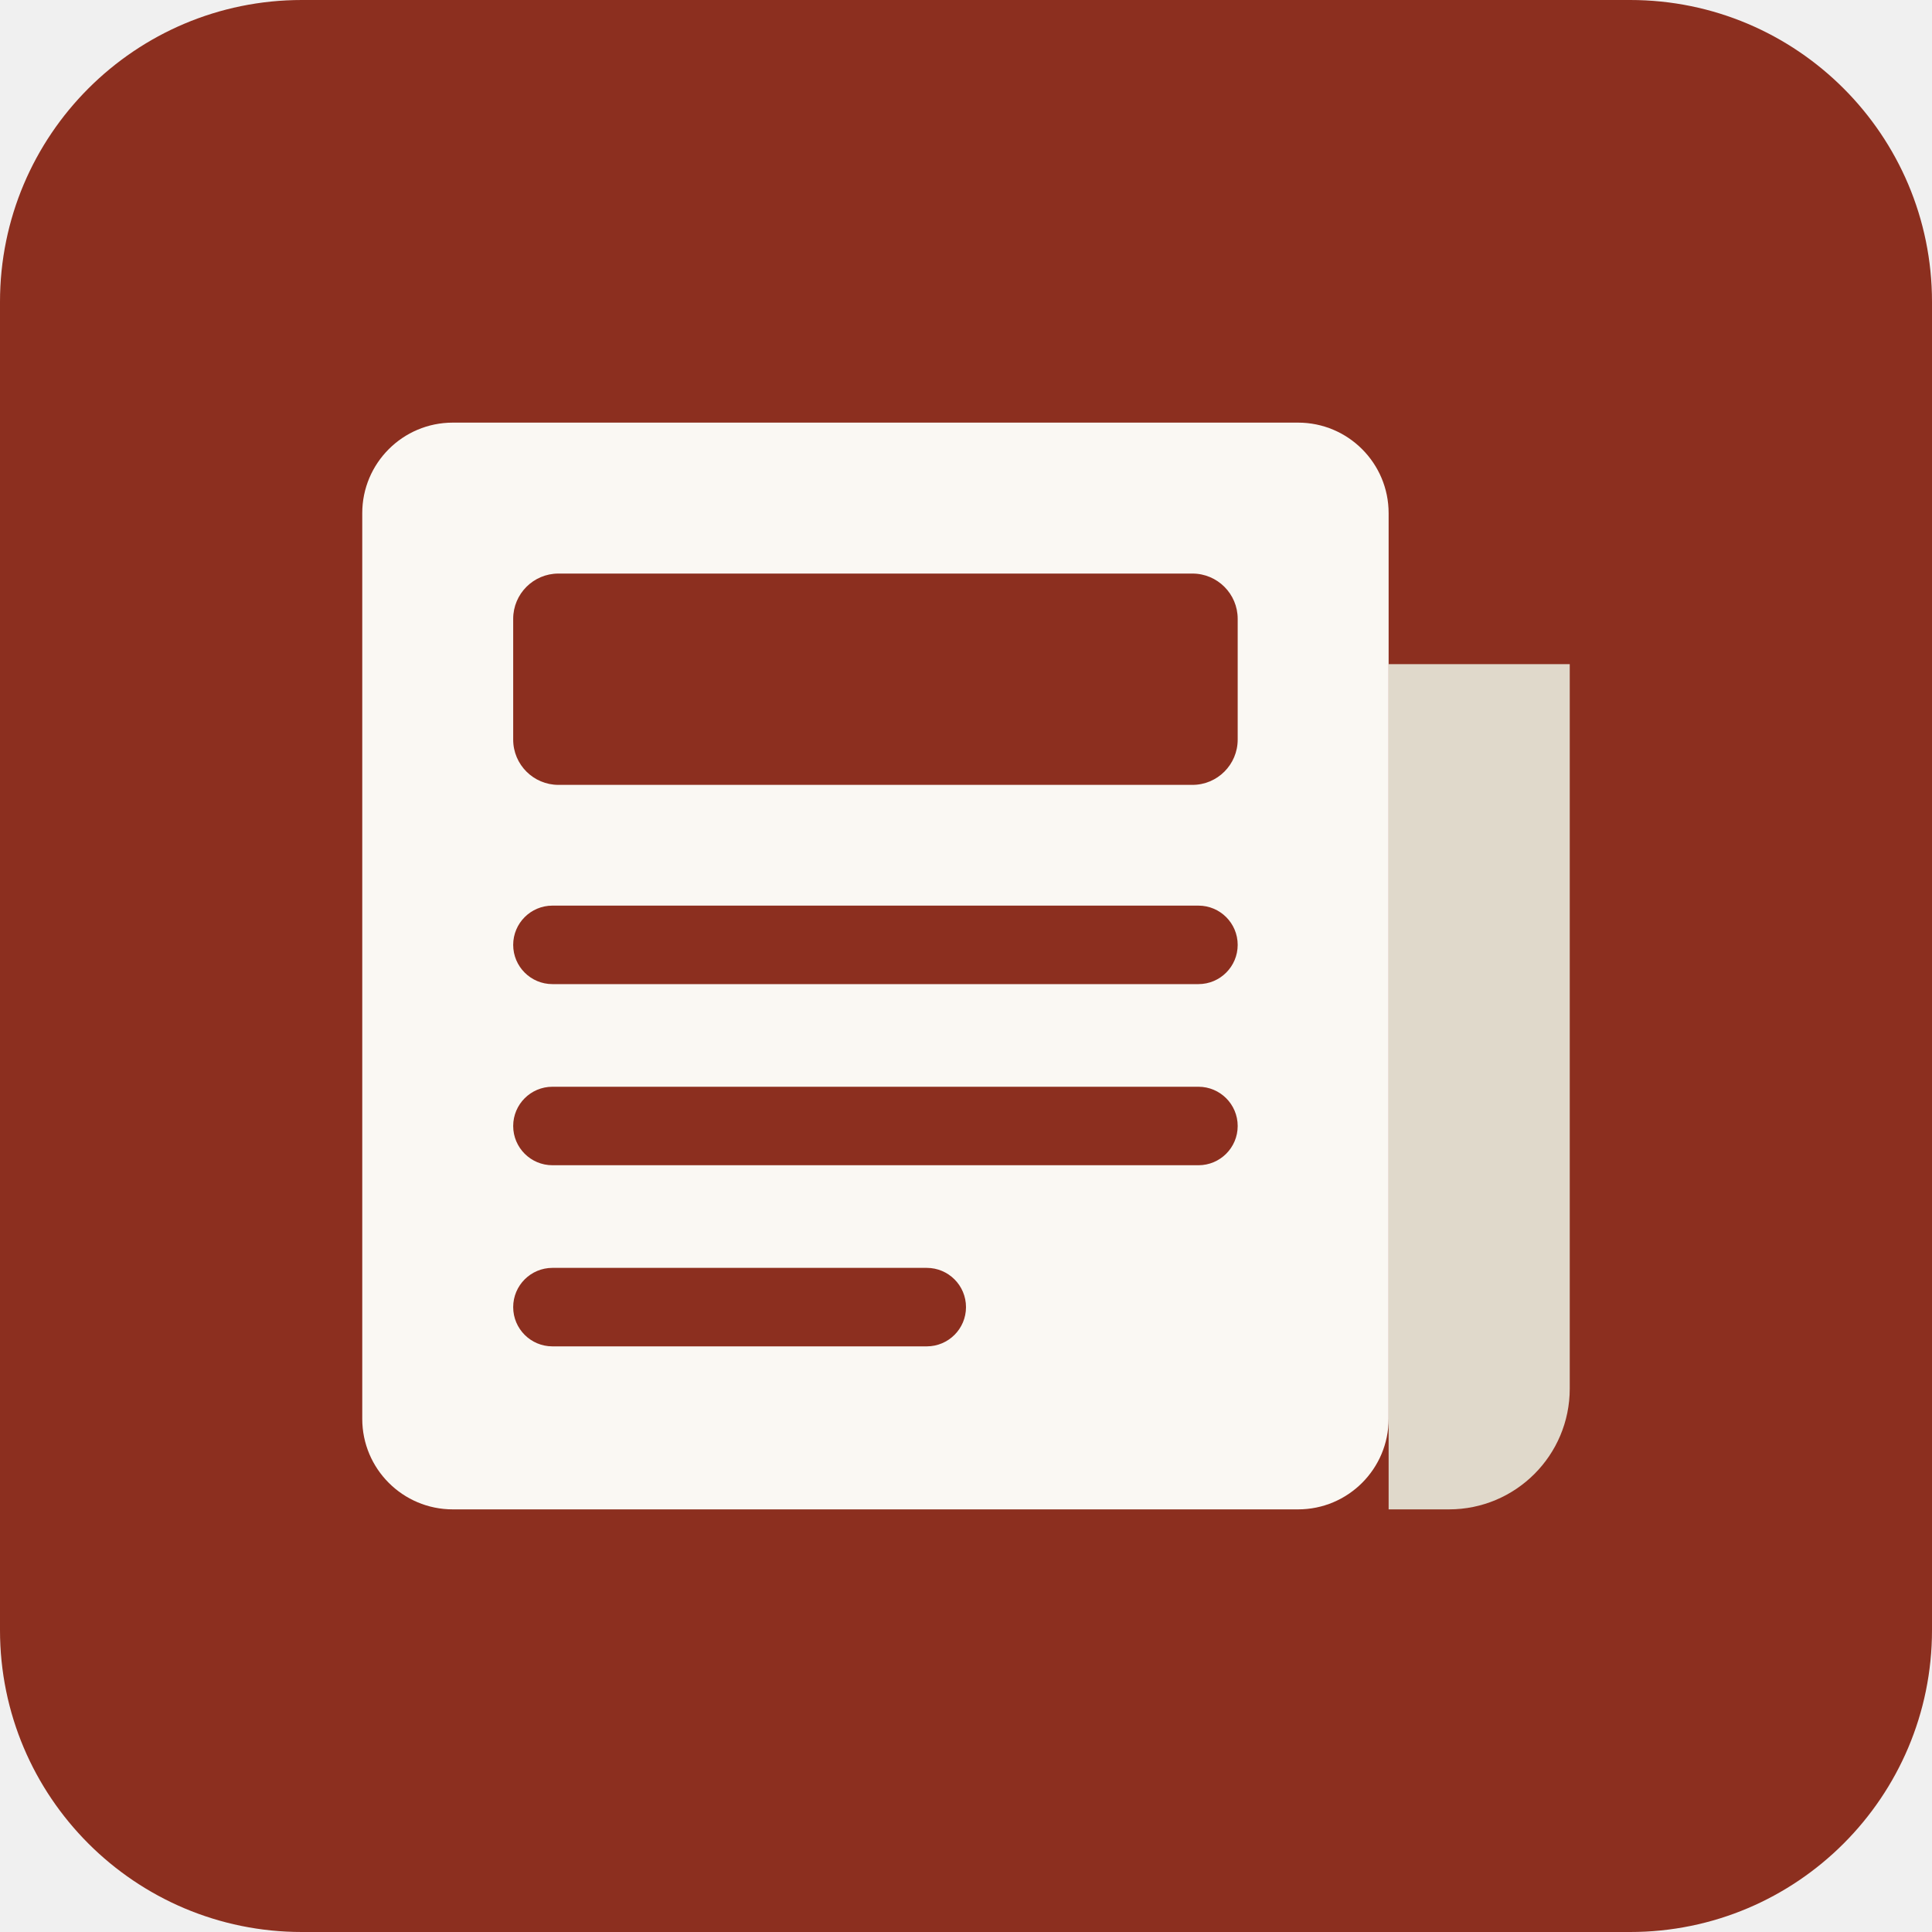
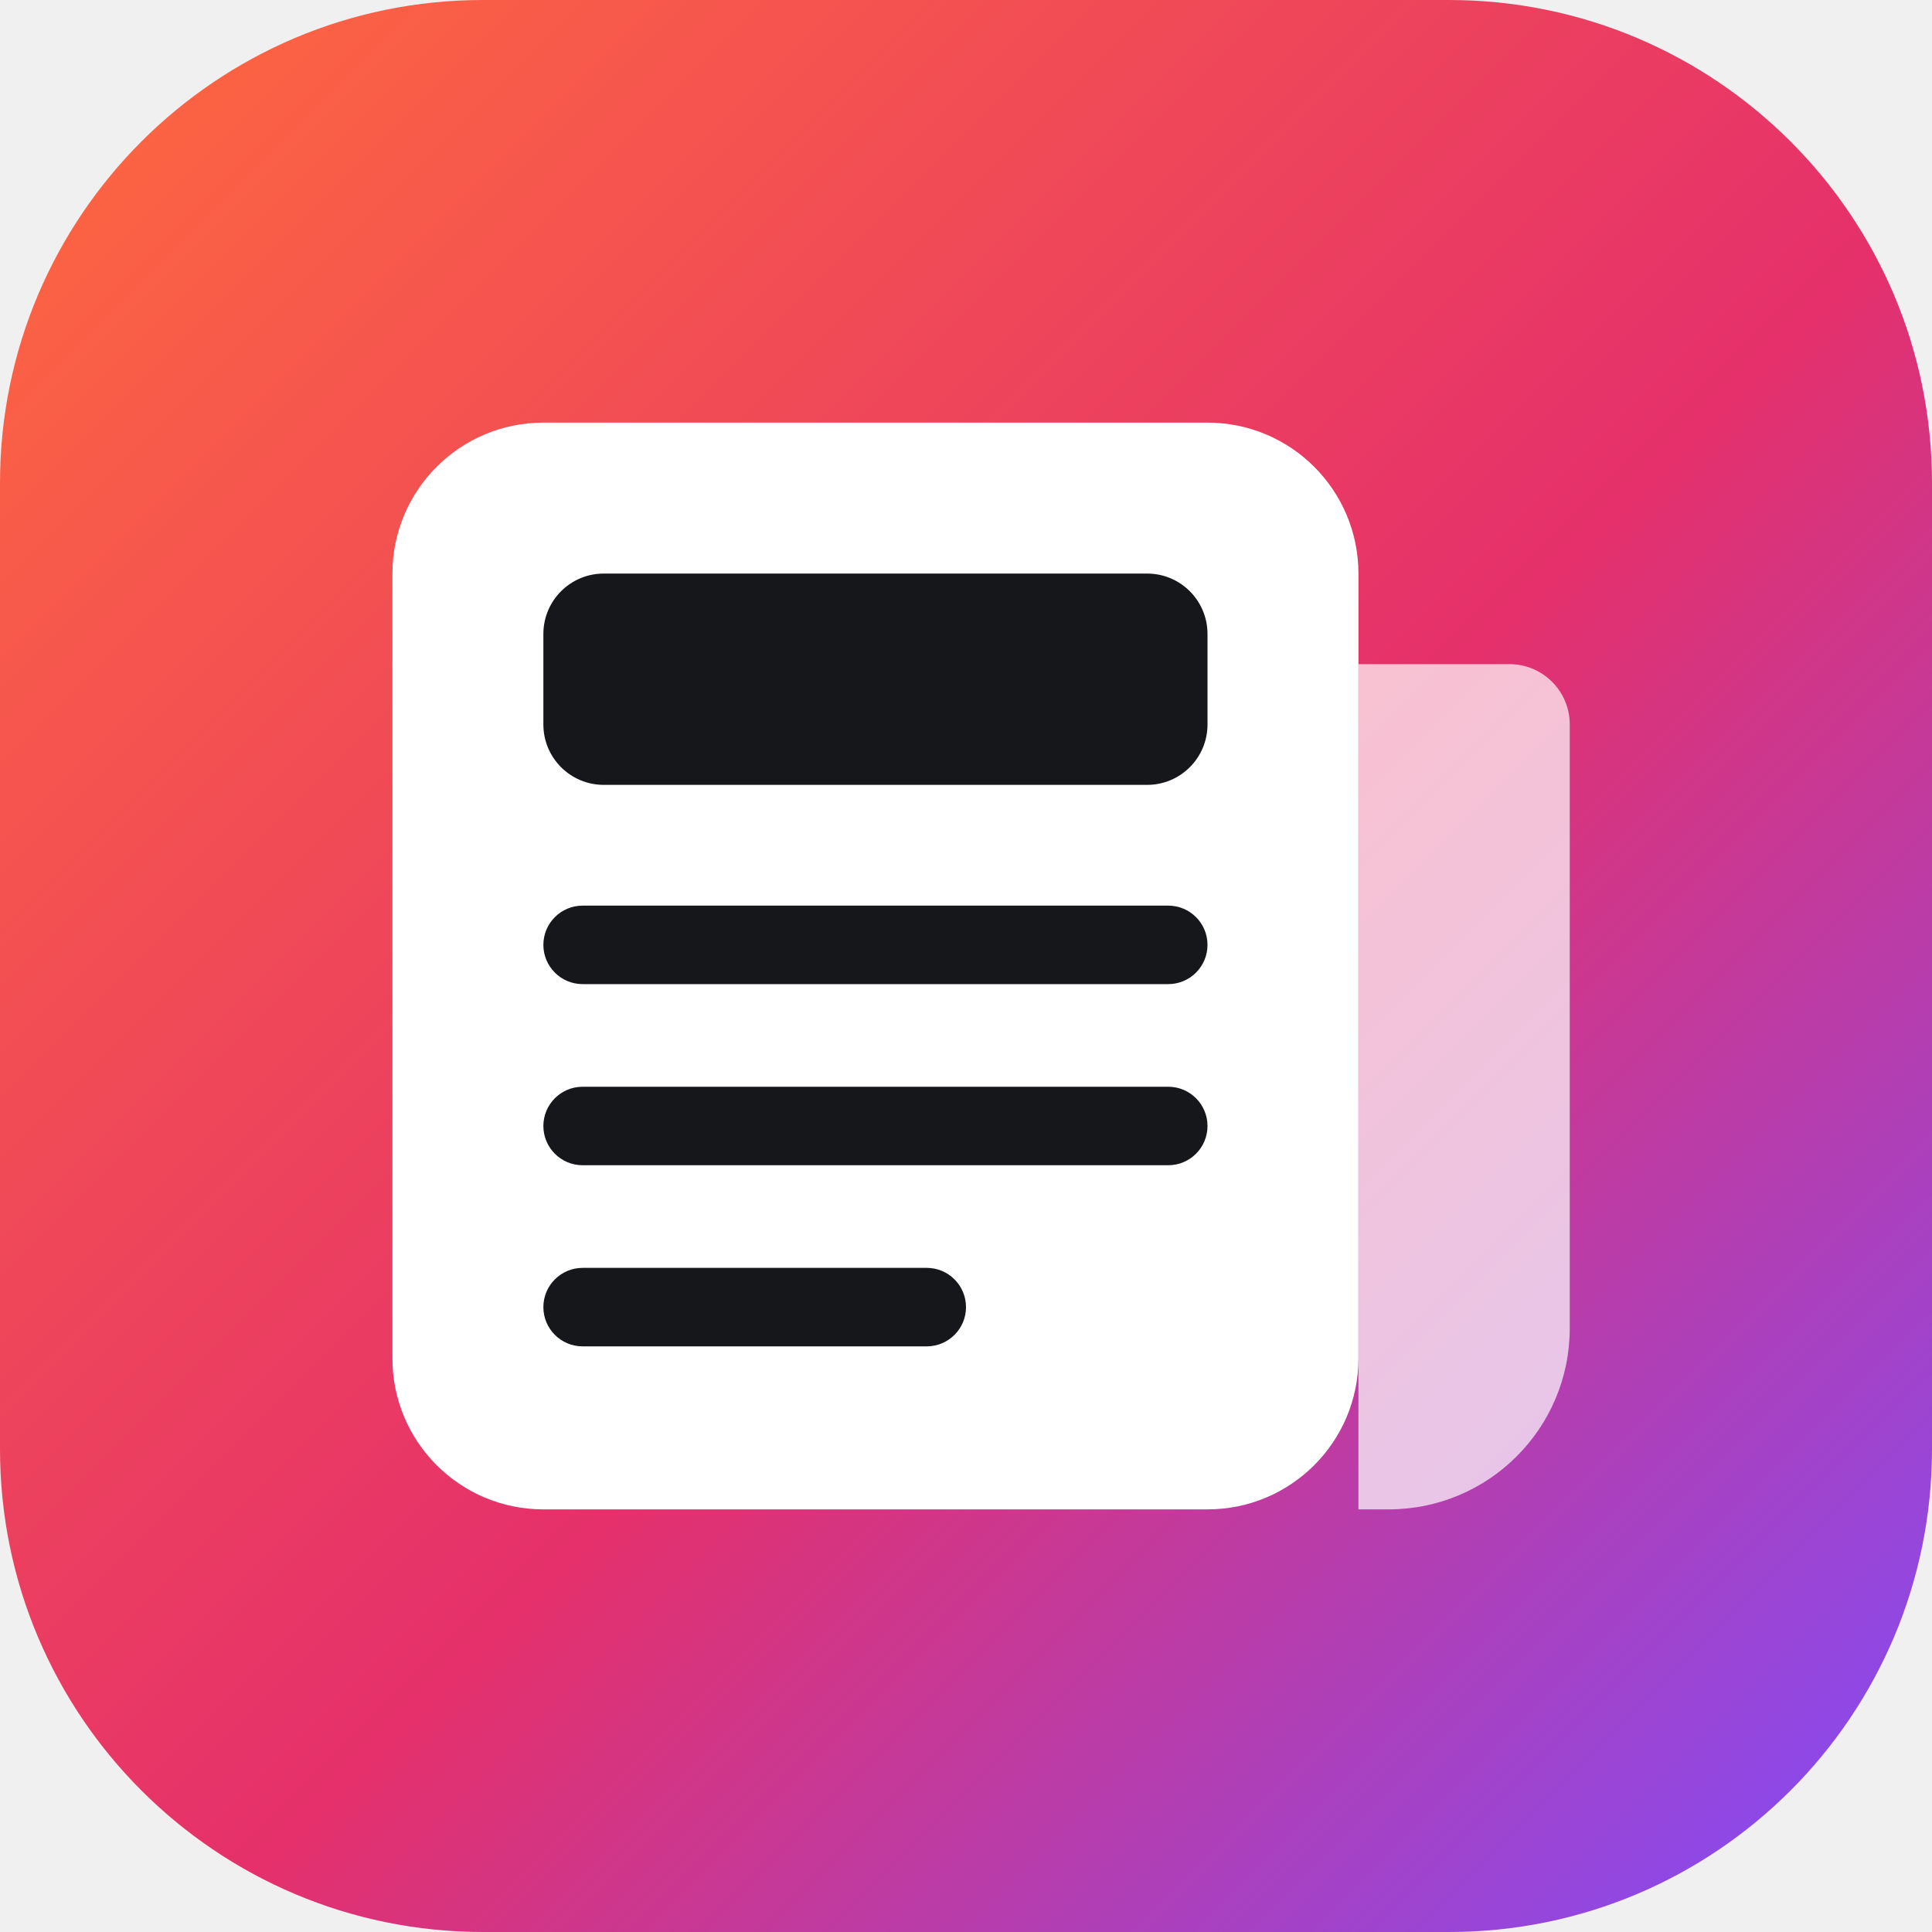
<svg xmlns="http://www.w3.org/2000/svg" viewBox="0 0 64 64" role="img" aria-label="Il Quotidiano">
-   <rect width="64" height="64" rx="10" fill="#8c2f1f" />
-   <rect x="12" y="14" width="34" height="36" rx="3" fill="#faf8f3" />
-   <path d="M46 22h6v24a4 4 0 0 1-4 4h-2V22Z" fill="#e0d9cb" />
-   <g fill="#8c2f1f">
-     <rect x="17" y="19" width="24" height="7" rx="1.5" />
-     <rect x="17" y="30" width="24" height="2.6" rx="1.3" />
-     <rect x="17" y="36" width="24" height="2.6" rx="1.3" />
-     <rect x="17" y="42" width="15" height="2.6" rx="1.3" />
+   <defs>
+     <linearGradient id="g" x1="0" y1="0" x2="1" y2="1">
+       <stop offset="0" stop-color="#ff6b3d" />
+       <stop offset=".55" stop-color="#e5306b" />
+       <stop offset="1" stop-color="#7c4dff" />
+     </linearGradient>
+   </defs>
+   <rect width="64" height="64" rx="16" fill="url(#g)" />
+   <rect x="13" y="14" width="32" height="36" rx="5" fill="#ffffff" />
+   <path d="M45 22h5a2 2 0 0 1 2 2v20a6 6 0 0 1-6 6h-1V22Z" fill="#ffffff" fill-opacity=".7" />
+   <g fill="#15171b">
+     <rect x="18" y="19" width="22" height="7" rx="2" />
+     <rect x="18" y="30" width="22" height="2.6" rx="1.3" />
+     <rect x="18" y="36" width="22" height="2.6" rx="1.3" />
+     <rect x="18" y="42" width="14" height="2.6" rx="1.3" />
  </g>
</svg>
